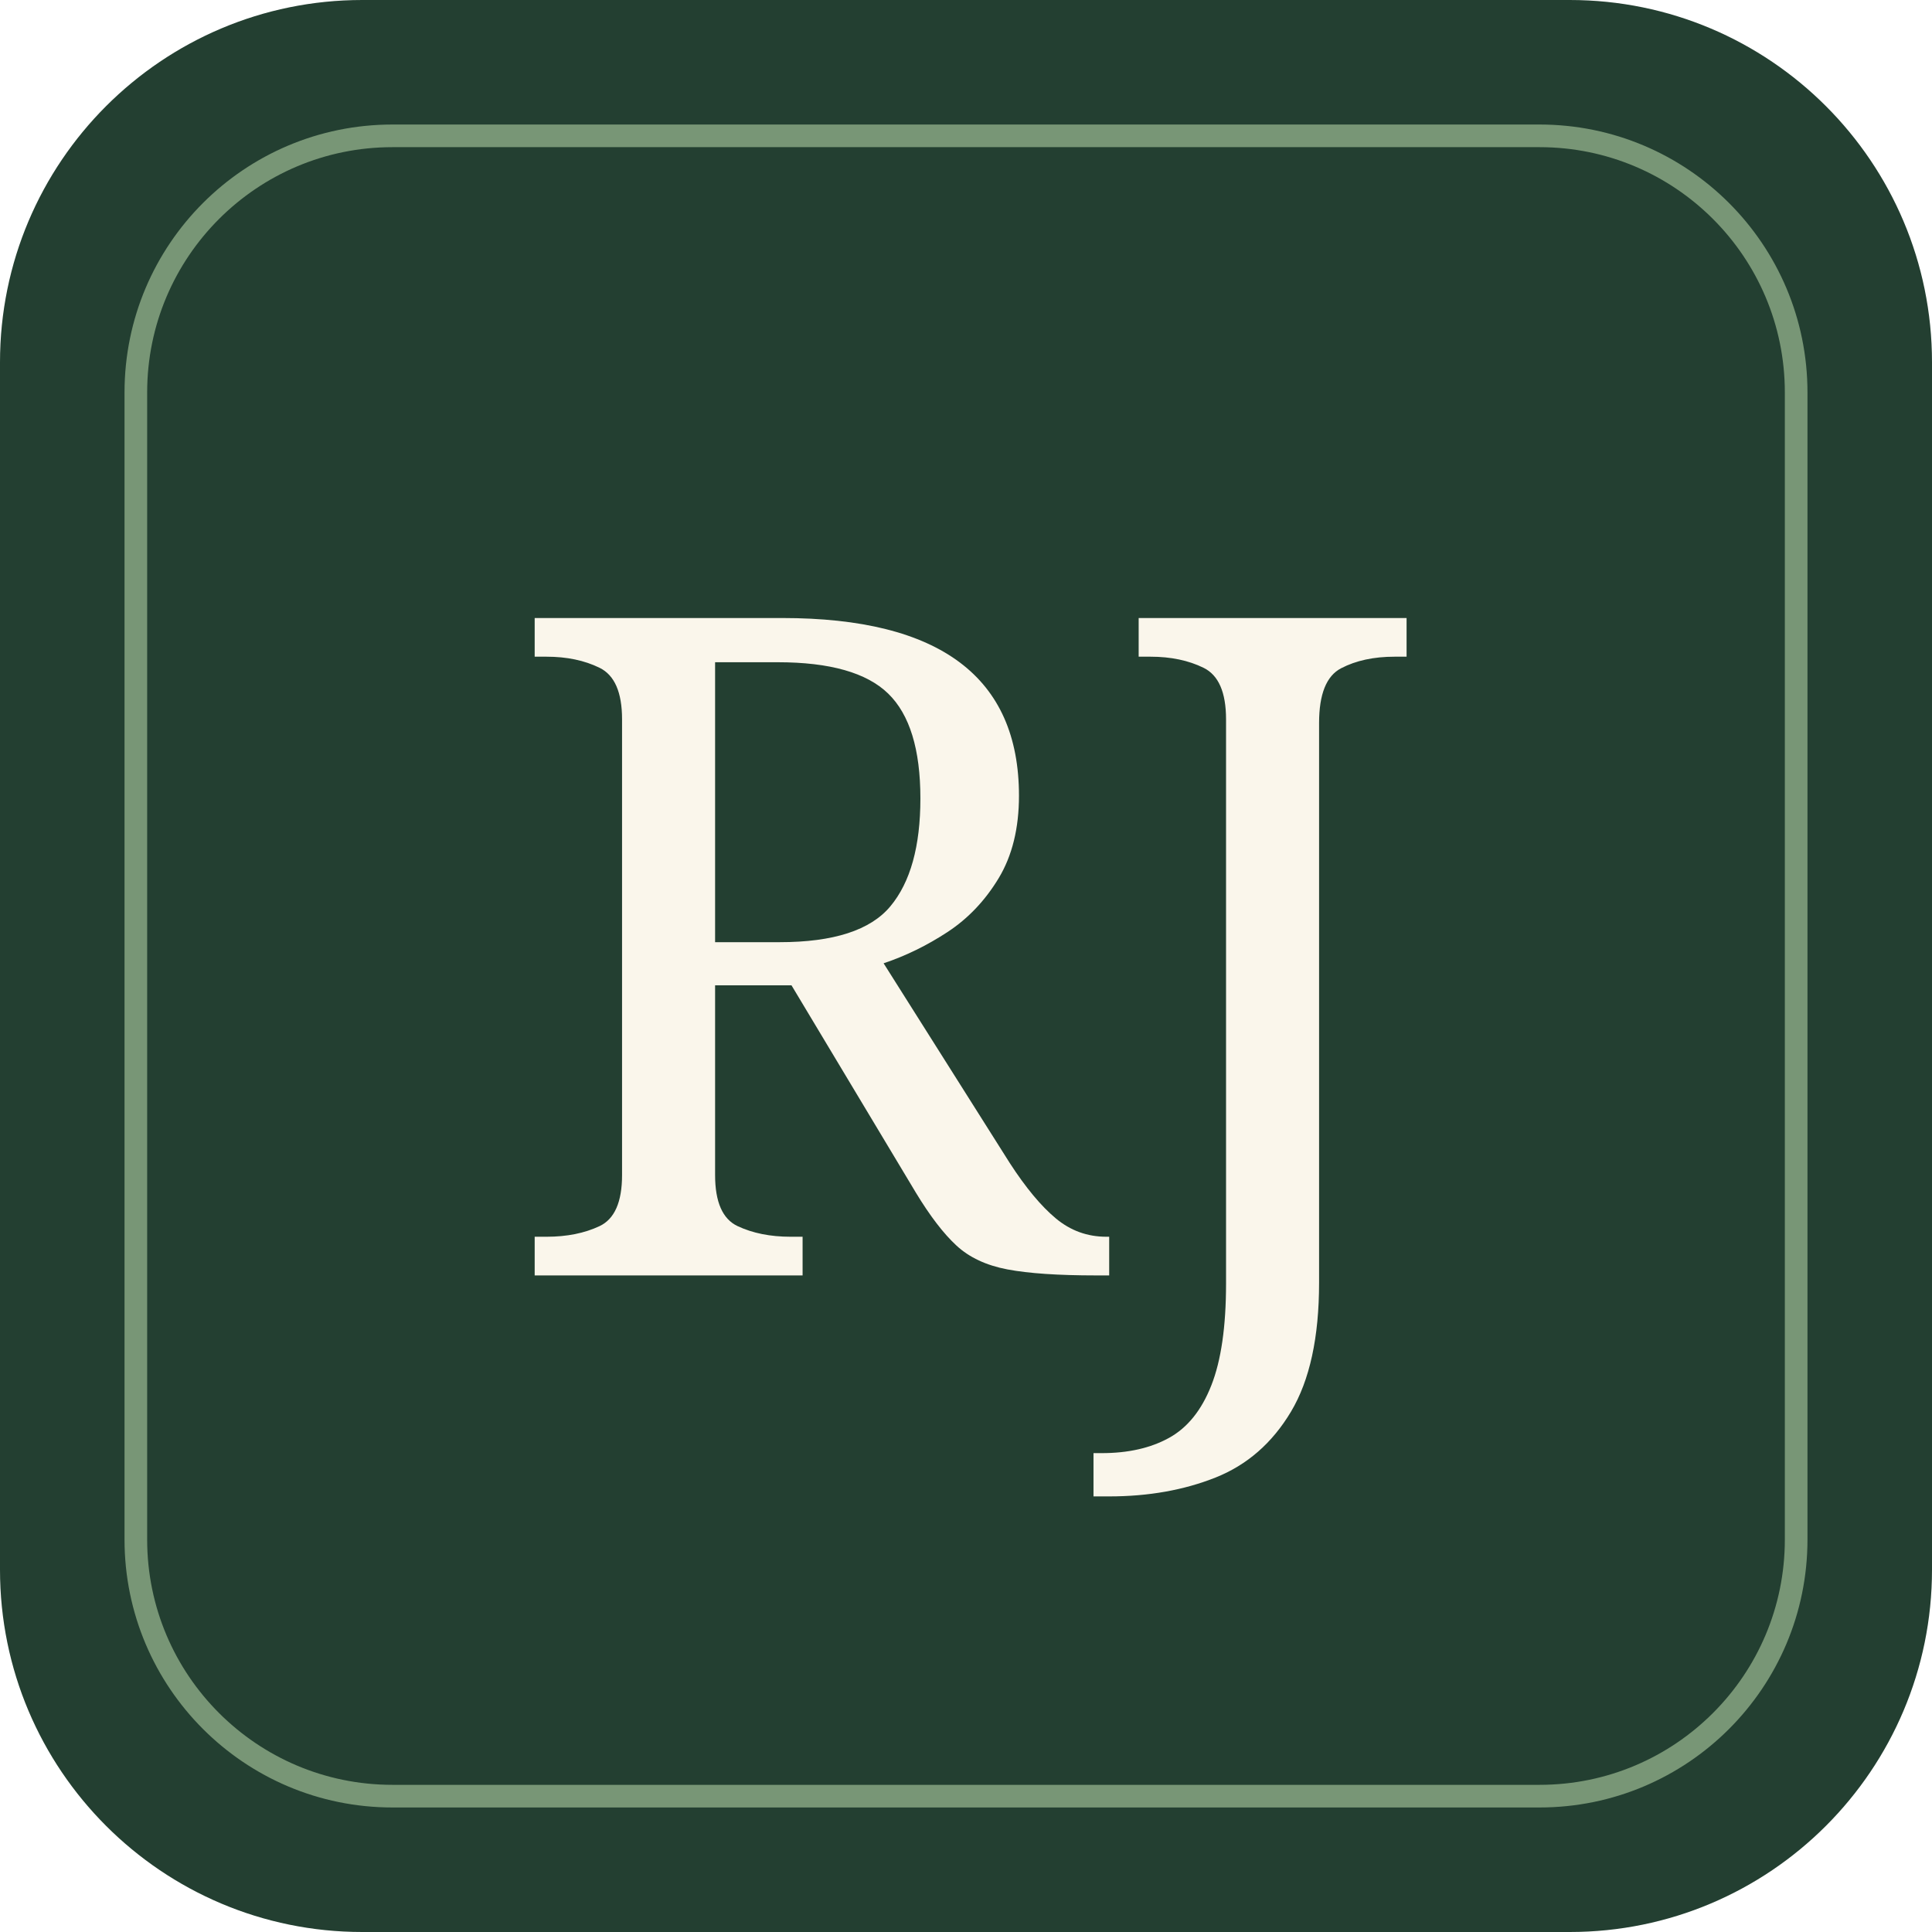
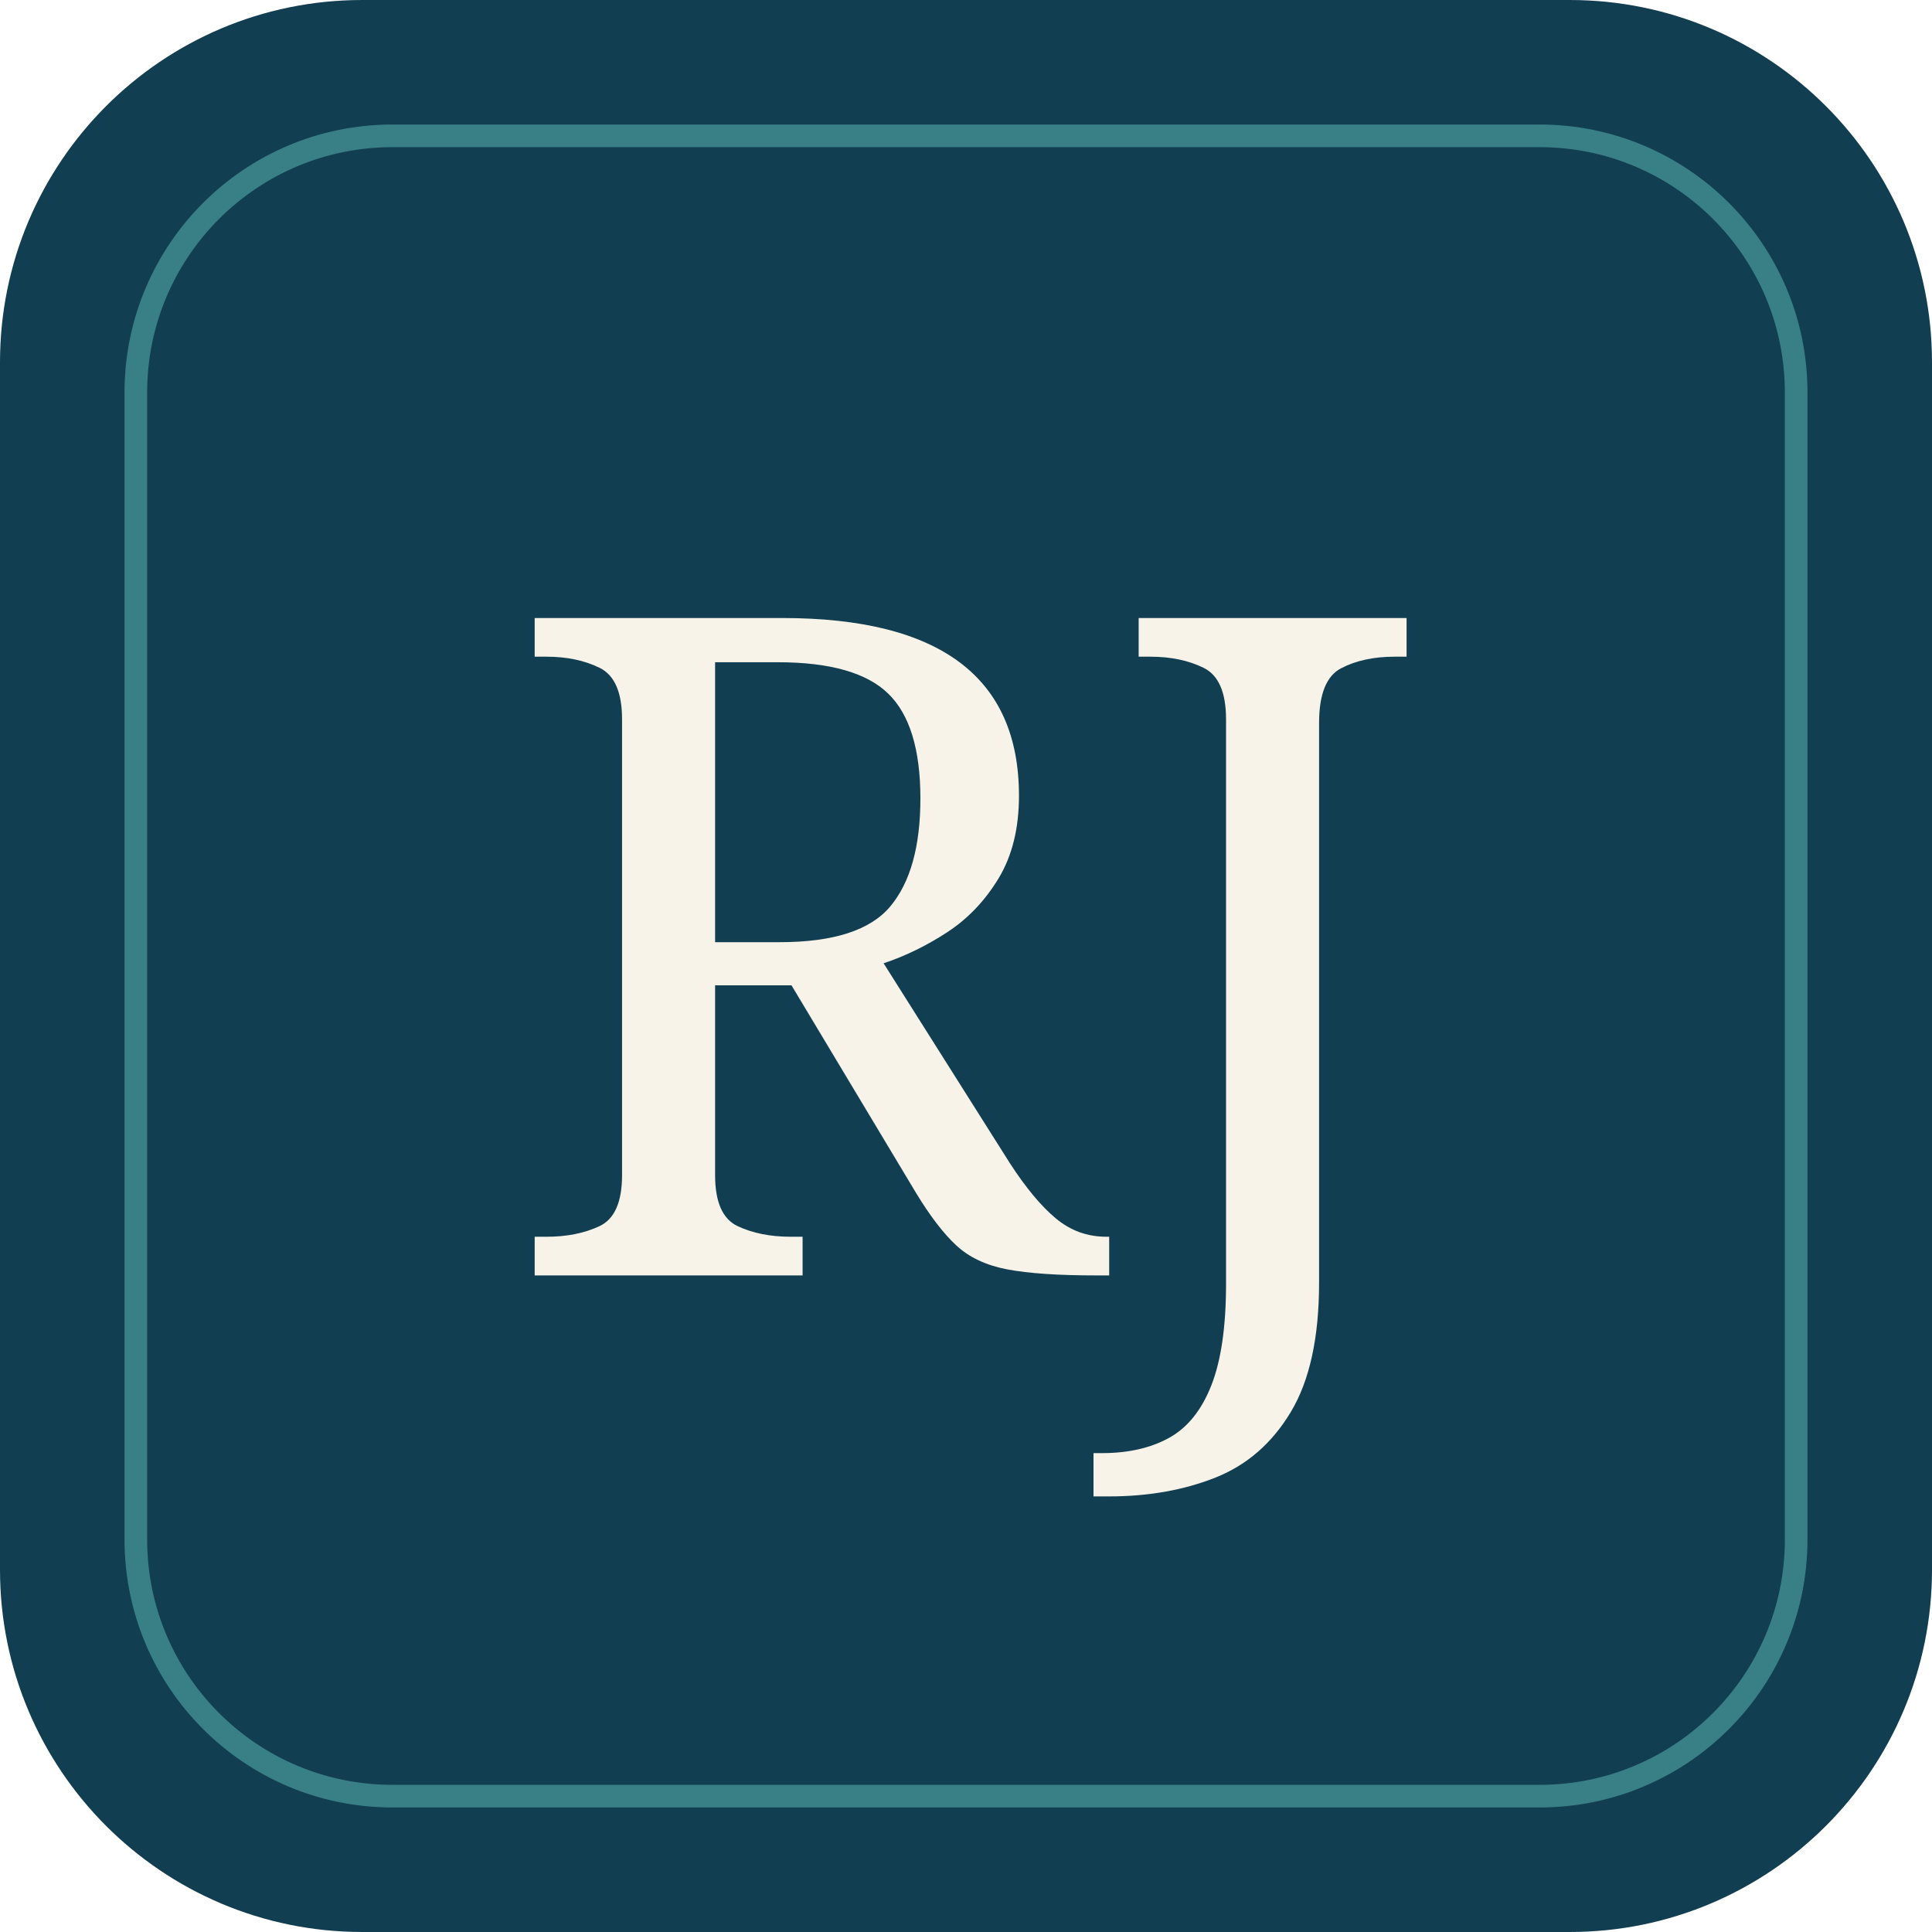
<svg xmlns="http://www.w3.org/2000/svg" width="256" height="256" viewBox="0 0 256 256">
-   <rect width="256" height="256" rx="48" fill="#233F31" />
-   <rect x="18" y="18" width="220" height="220" rx="34" fill="none" stroke="#789676" stroke-width="3" />
-   <text x="128" y="169" text-anchor="middle" font-family="Georgia,serif" font-size="122" fill="#FAF6EB">RJ</text>
+   <rect width="256" height="256" rx="48" fill="#123E52" />
+   <rect x="18" y="18" width="220" height="220" rx="34" fill="none" stroke="#397F86" stroke-width="3" />
+   <text x="128" y="169" text-anchor="middle" font-family="Georgia,serif" font-size="122" fill="#F7F3E8">RJ</text>
</svg>
